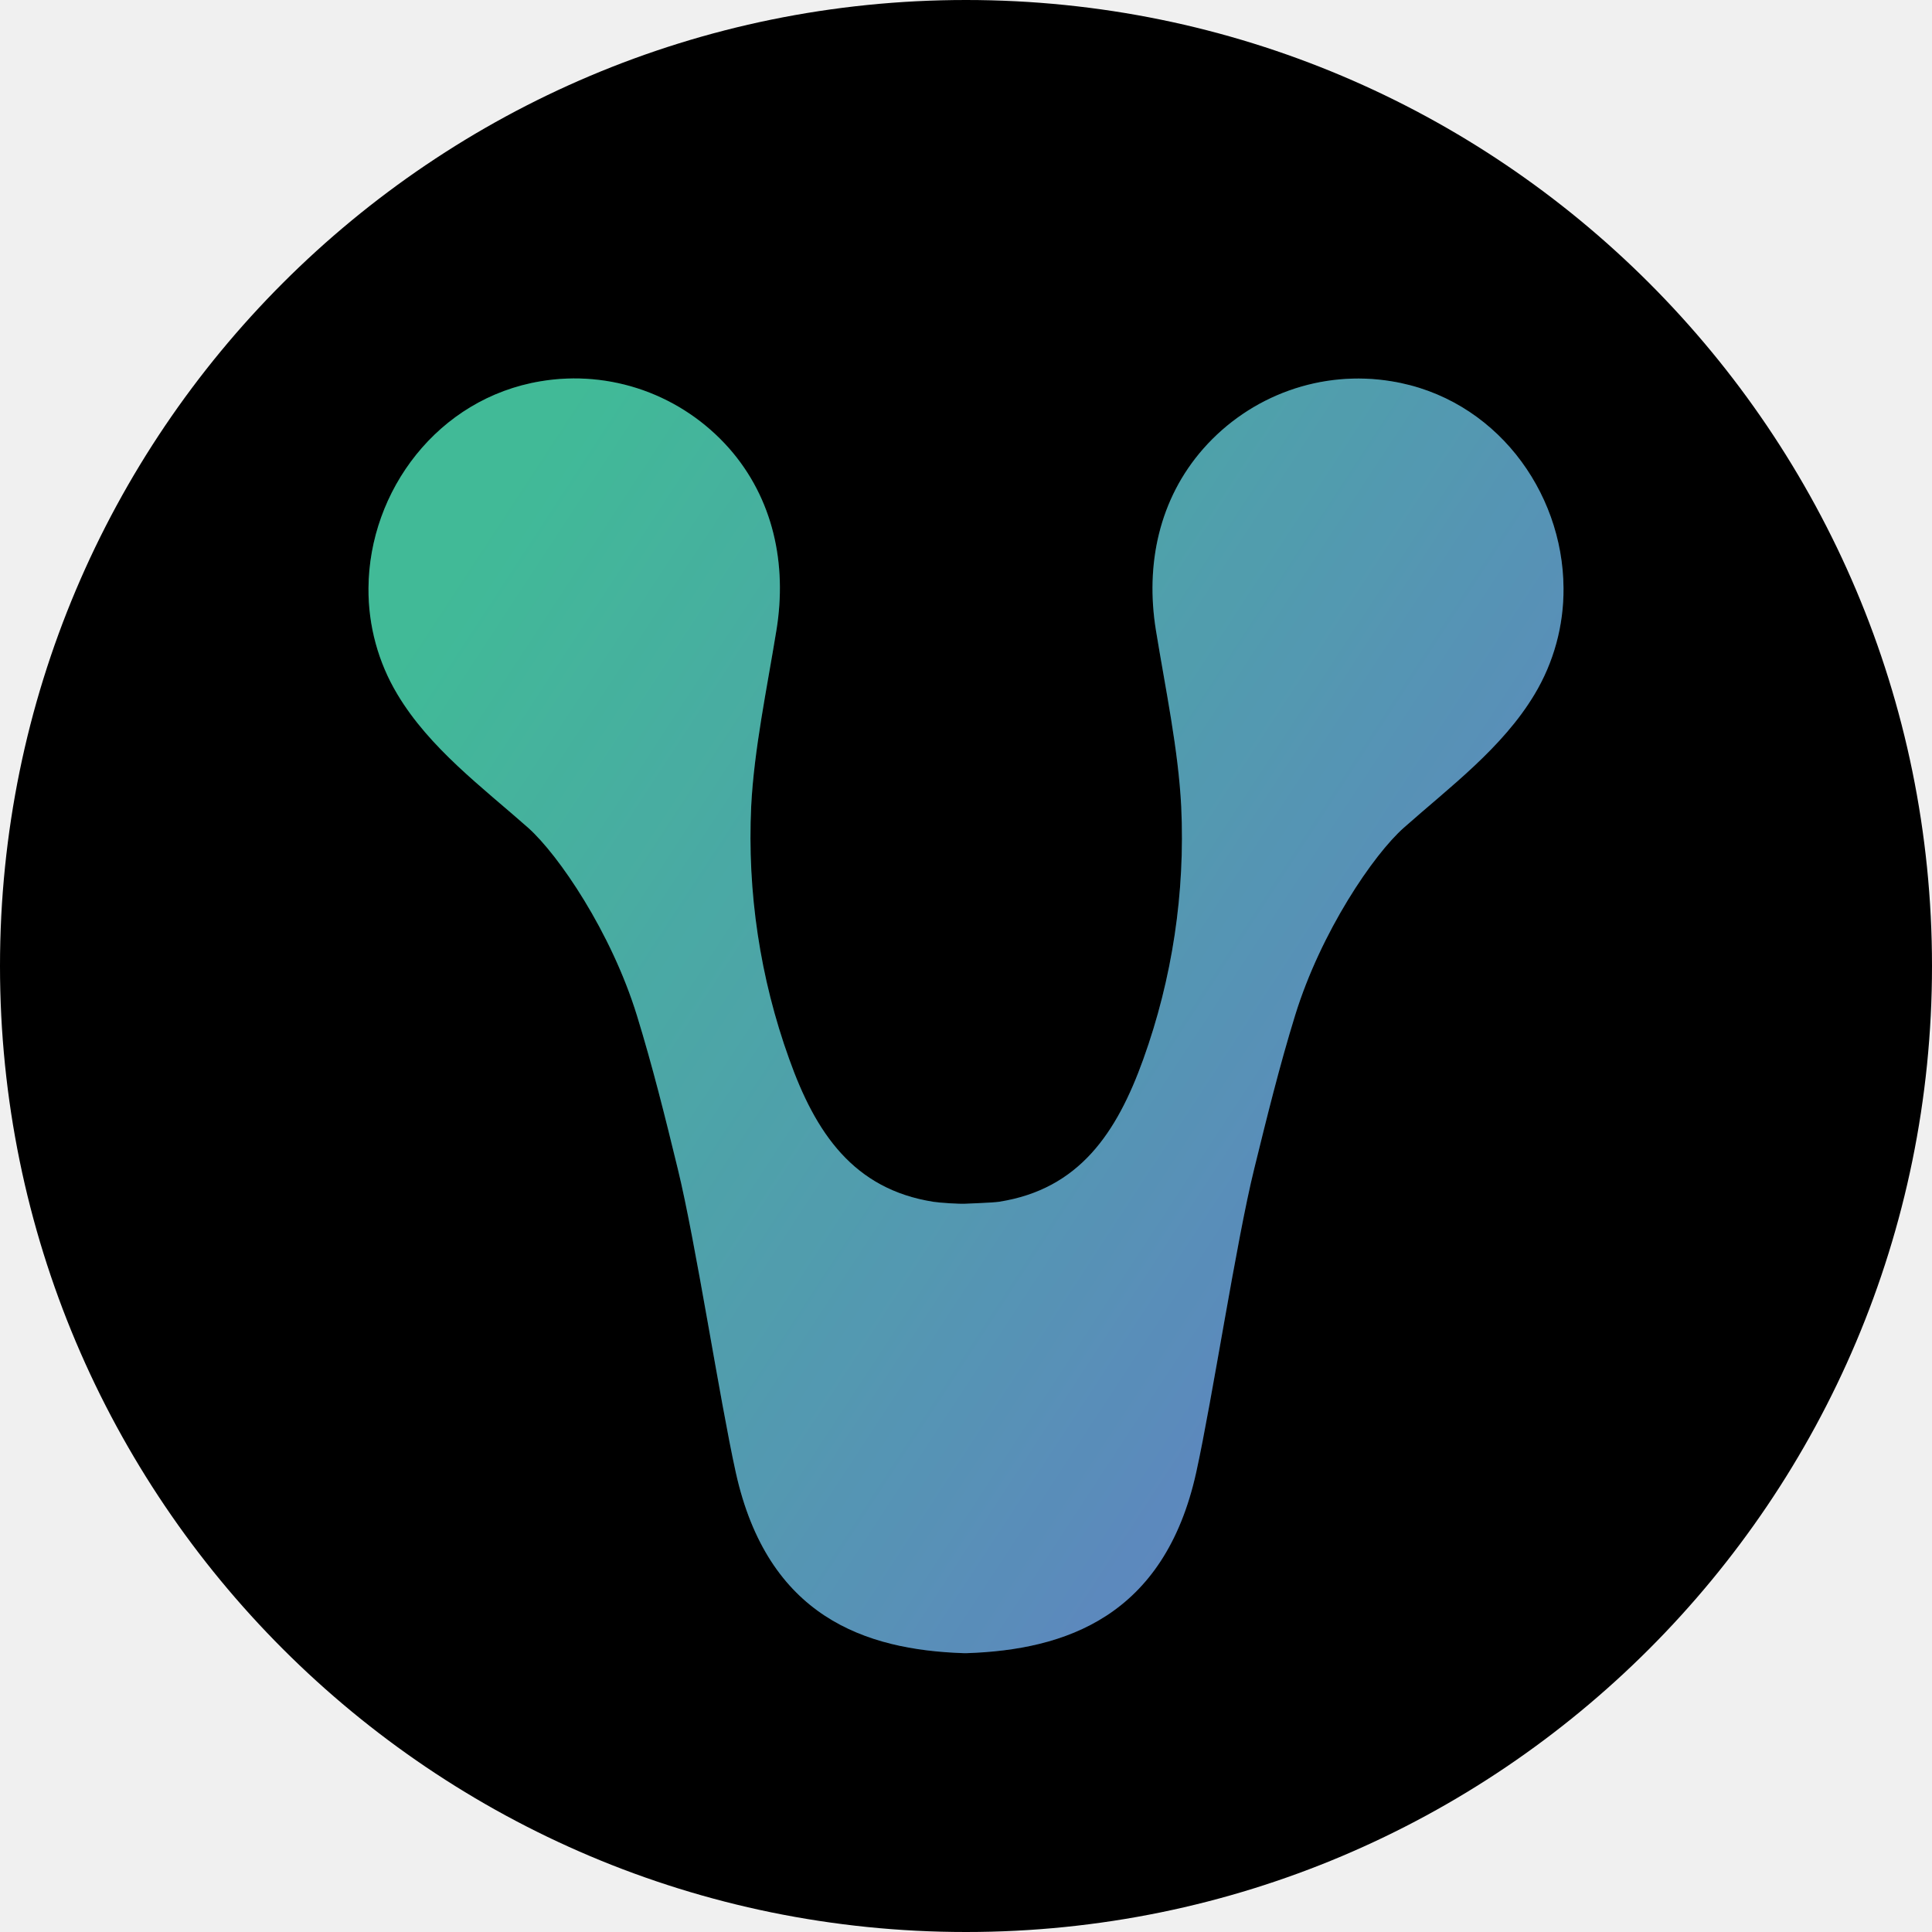
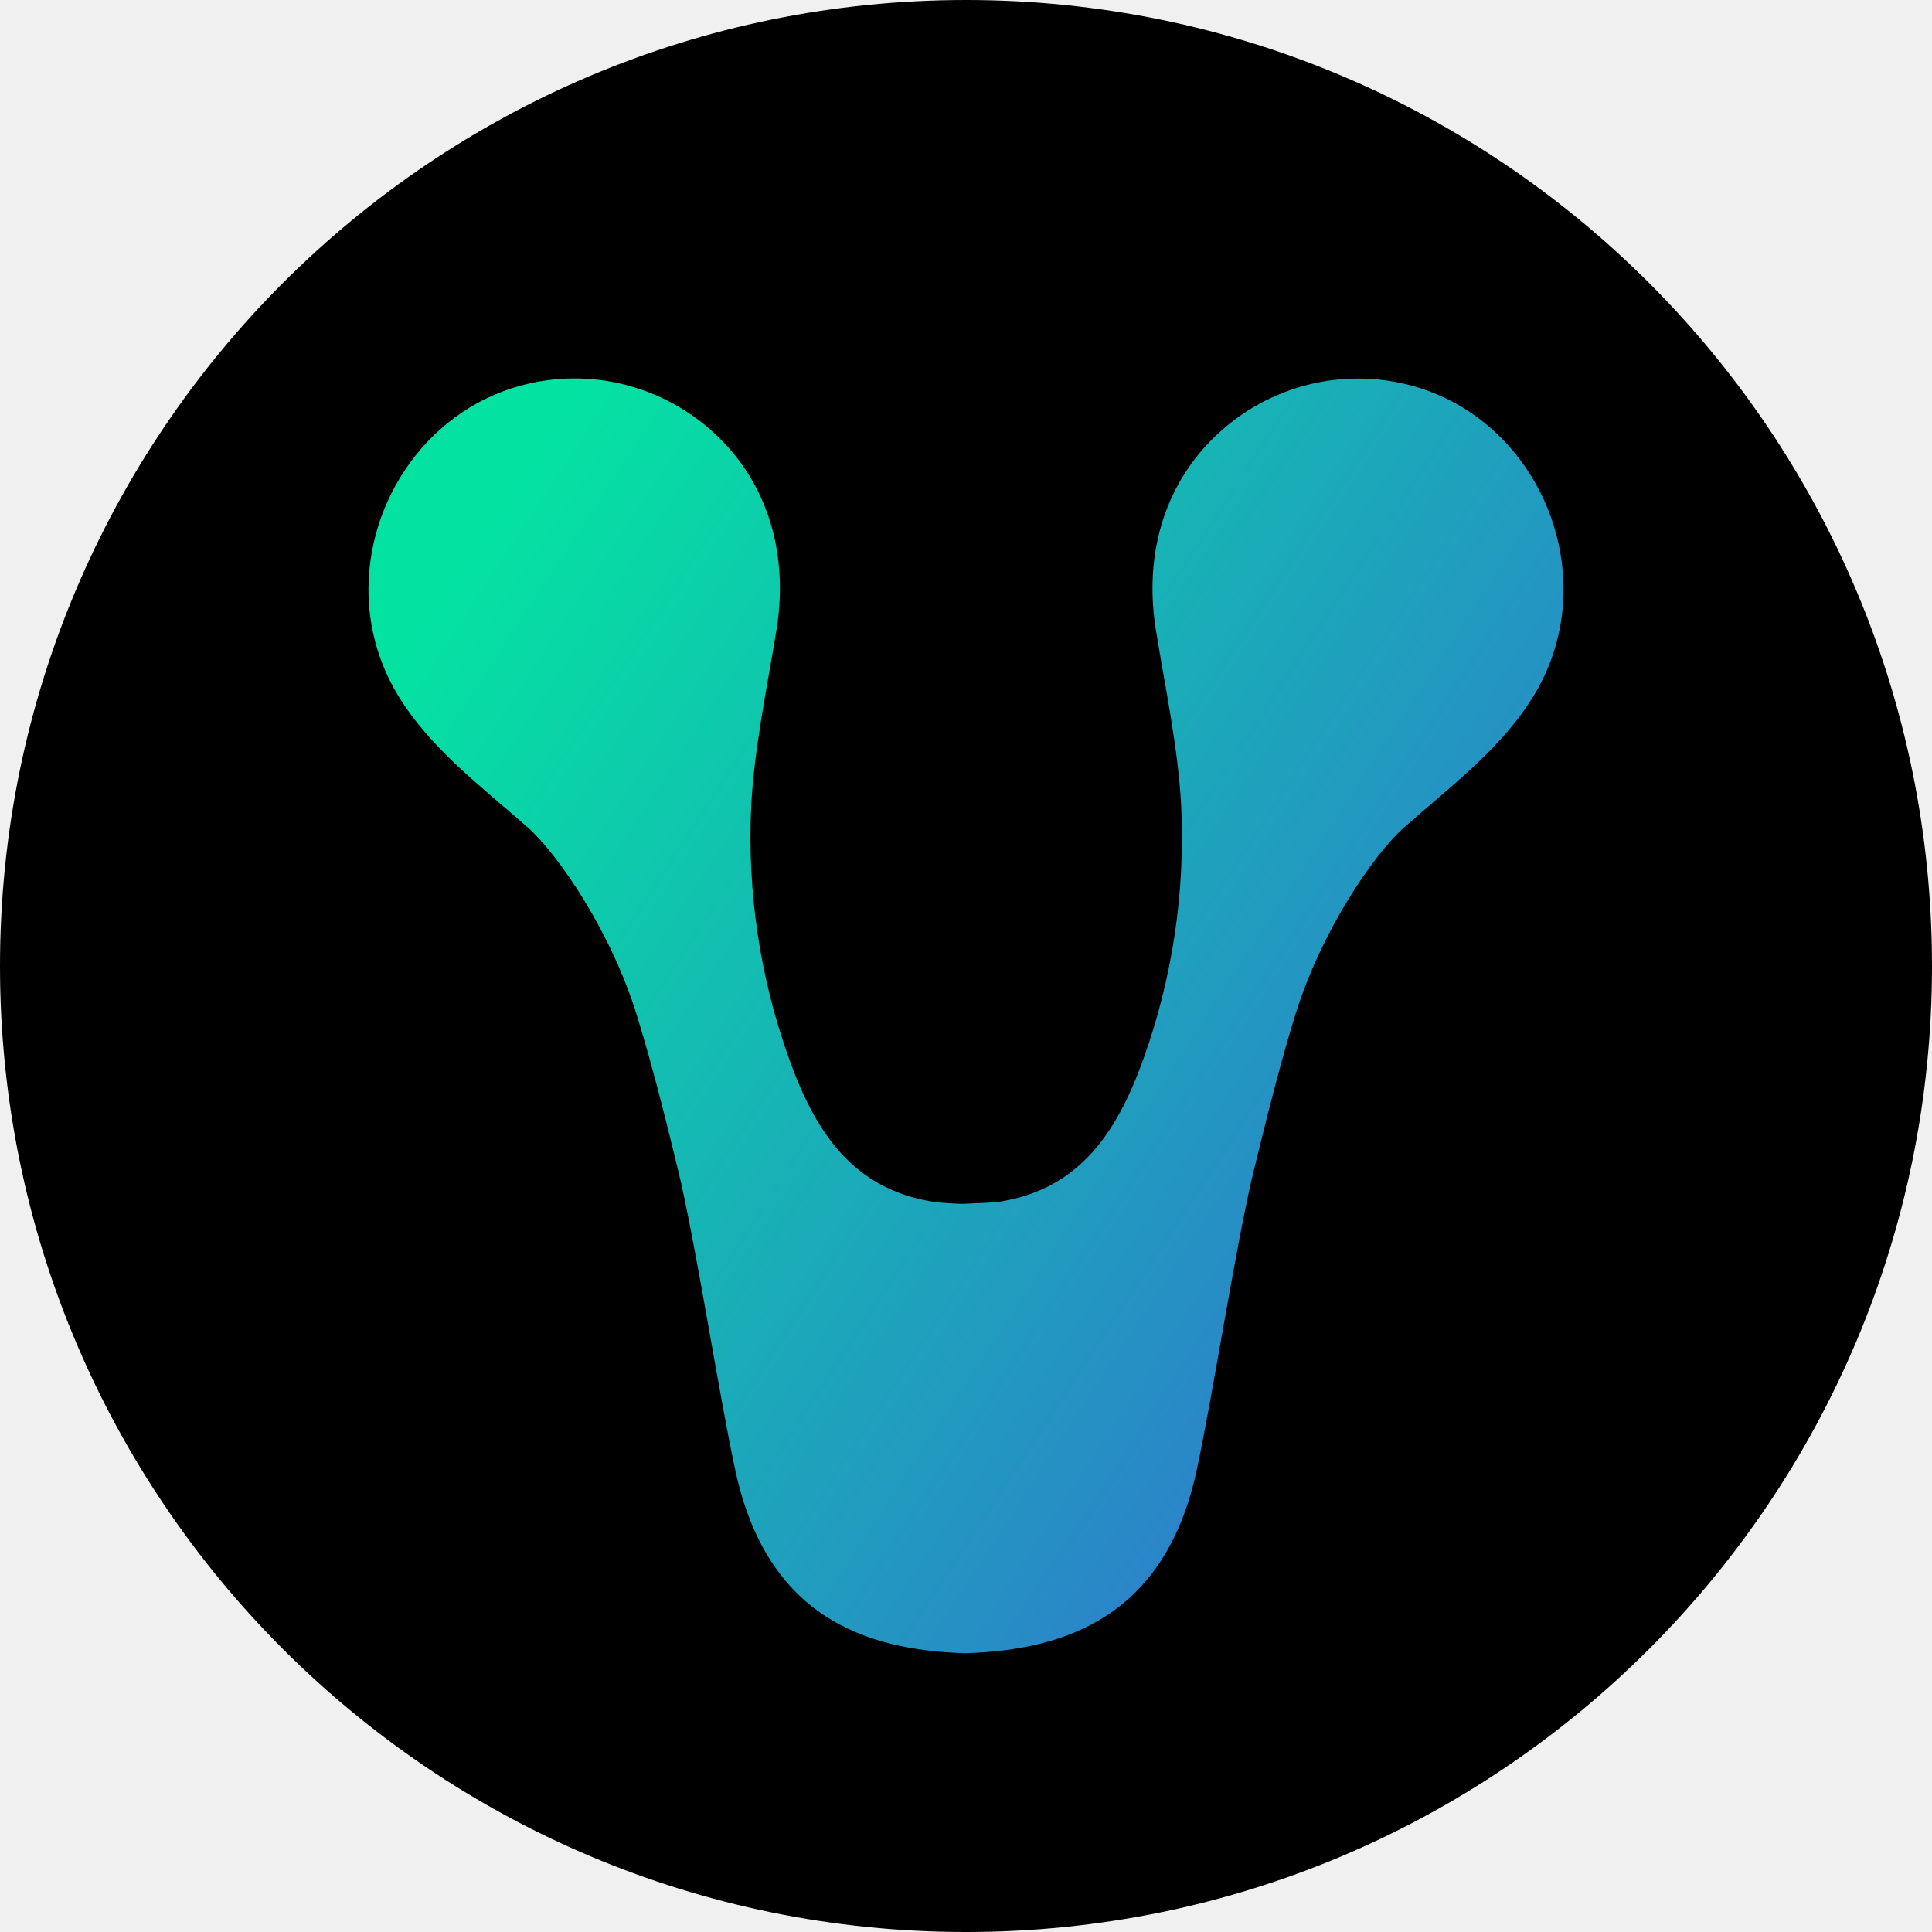
<svg xmlns="http://www.w3.org/2000/svg" width="194" height="194" viewBox="0 0 194 194" fill="none">
  <g clip-path="url(#clip0_935_10447)">
    <circle cx="97" cy="97" r="97" fill="black" />
    <path d="M139.705 38.282C136.252 37.715 132.715 38.038 129.417 39.22C126.12 40.403 123.169 42.406 120.837 45.048C116.385 50.104 115 56.687 116.07 63.281C117.038 69.231 118.322 75.267 118.612 80.998C119.016 89.629 117.719 98.255 114.799 106.373C112.156 113.718 108.391 119.414 100.322 120.674C99.724 120.77 97.545 120.838 96.926 120.872C96.308 120.906 94.351 120.777 93.746 120.681C85.677 119.421 81.877 113.725 79.242 106.331C76.321 98.213 75.025 89.588 75.43 80.957C75.719 75.247 77.002 69.203 77.971 63.241C79.04 56.645 77.655 50.063 73.203 45.007C70.864 42.367 67.906 40.368 64.603 39.192C61.299 38.018 57.757 37.704 54.302 38.282C43.953 39.992 37.062 49.3 37.001 59.064C36.973 62.826 37.98 66.522 39.913 69.734C43.133 75.117 48.419 79.042 53.032 83.117C56.084 85.843 61.363 93.576 63.952 101.957C65.517 107.034 66.796 112.177 68.059 117.37C69.834 124.606 72.276 140.592 73.882 147.848C77.09 162.374 86.908 165.666 96.745 166H97.095C106.932 165.666 116.91 162.367 120.118 147.841C121.718 140.585 124.152 124.592 125.941 117.363C127.212 112.198 128.483 107.027 130.05 101.95C132.638 93.569 137.916 85.808 140.97 83.11C145.581 79.021 150.86 75.11 154.087 69.729C156.019 66.515 157.029 62.819 156.999 59.057C156.945 49.272 150.08 39.958 139.705 38.282Z" fill="url(#paint0_linear_935_10447)" />
-     <path d="M139.705 38.282C136.252 37.715 132.715 38.038 129.417 39.22C126.12 40.403 123.169 42.406 120.837 45.048C116.385 50.104 115 56.687 116.07 63.281C117.038 69.231 118.322 75.267 118.612 80.998C119.016 89.629 117.719 98.255 114.799 106.373C112.156 113.718 108.391 119.414 100.322 120.674C99.724 120.77 97.545 120.838 96.926 120.872C96.308 120.906 94.351 120.777 93.746 120.681C85.677 119.421 81.877 113.725 79.242 106.331C76.321 98.213 75.025 89.588 75.43 80.957C75.719 75.247 77.002 69.203 77.971 63.241C79.04 56.645 77.655 50.063 73.203 45.007C70.864 42.367 67.906 40.368 64.603 39.192C61.299 38.018 57.757 37.704 54.302 38.282C43.953 39.992 37.062 49.3 37.001 59.064C36.973 62.826 37.98 66.522 39.913 69.734C43.133 75.117 48.419 79.042 53.032 83.117C56.084 85.843 61.363 93.576 63.952 101.957C65.517 107.034 66.796 112.177 68.059 117.37C69.834 124.606 72.276 140.592 73.882 147.848C77.09 162.374 86.908 165.666 96.745 166H97.095C106.932 165.666 116.91 162.367 120.118 147.841C121.718 140.585 124.152 124.592 125.941 117.363C127.212 112.198 128.483 107.027 130.05 101.95C132.638 93.569 137.916 85.808 140.97 83.11C145.581 79.021 150.86 75.11 154.087 69.729C156.019 66.515 157.029 62.819 156.999 59.057C156.945 49.272 150.08 39.958 139.705 38.282Z" fill="white" fill-opacity="0.2" />
  </g>
  <defs>
    <linearGradient id="paint0_linear_935_10447" x1="48.758" y1="53.119" x2="279.668" y2="204.413" gradientUnits="userSpaceOnUse">
-       <stop stop-color="#11A97D" />
-       <stop offset="1" stop-color="#6610F2" />
+       <stop stop-color="#04E2A2" />
+       <stop offset="1" stop-color="#6100FF" />
    </linearGradient>
    <clipPath id="clip0_935_10447">
      <rect width="194" height="194" fill="white" />
    </clipPath>
  </defs>
</svg>
